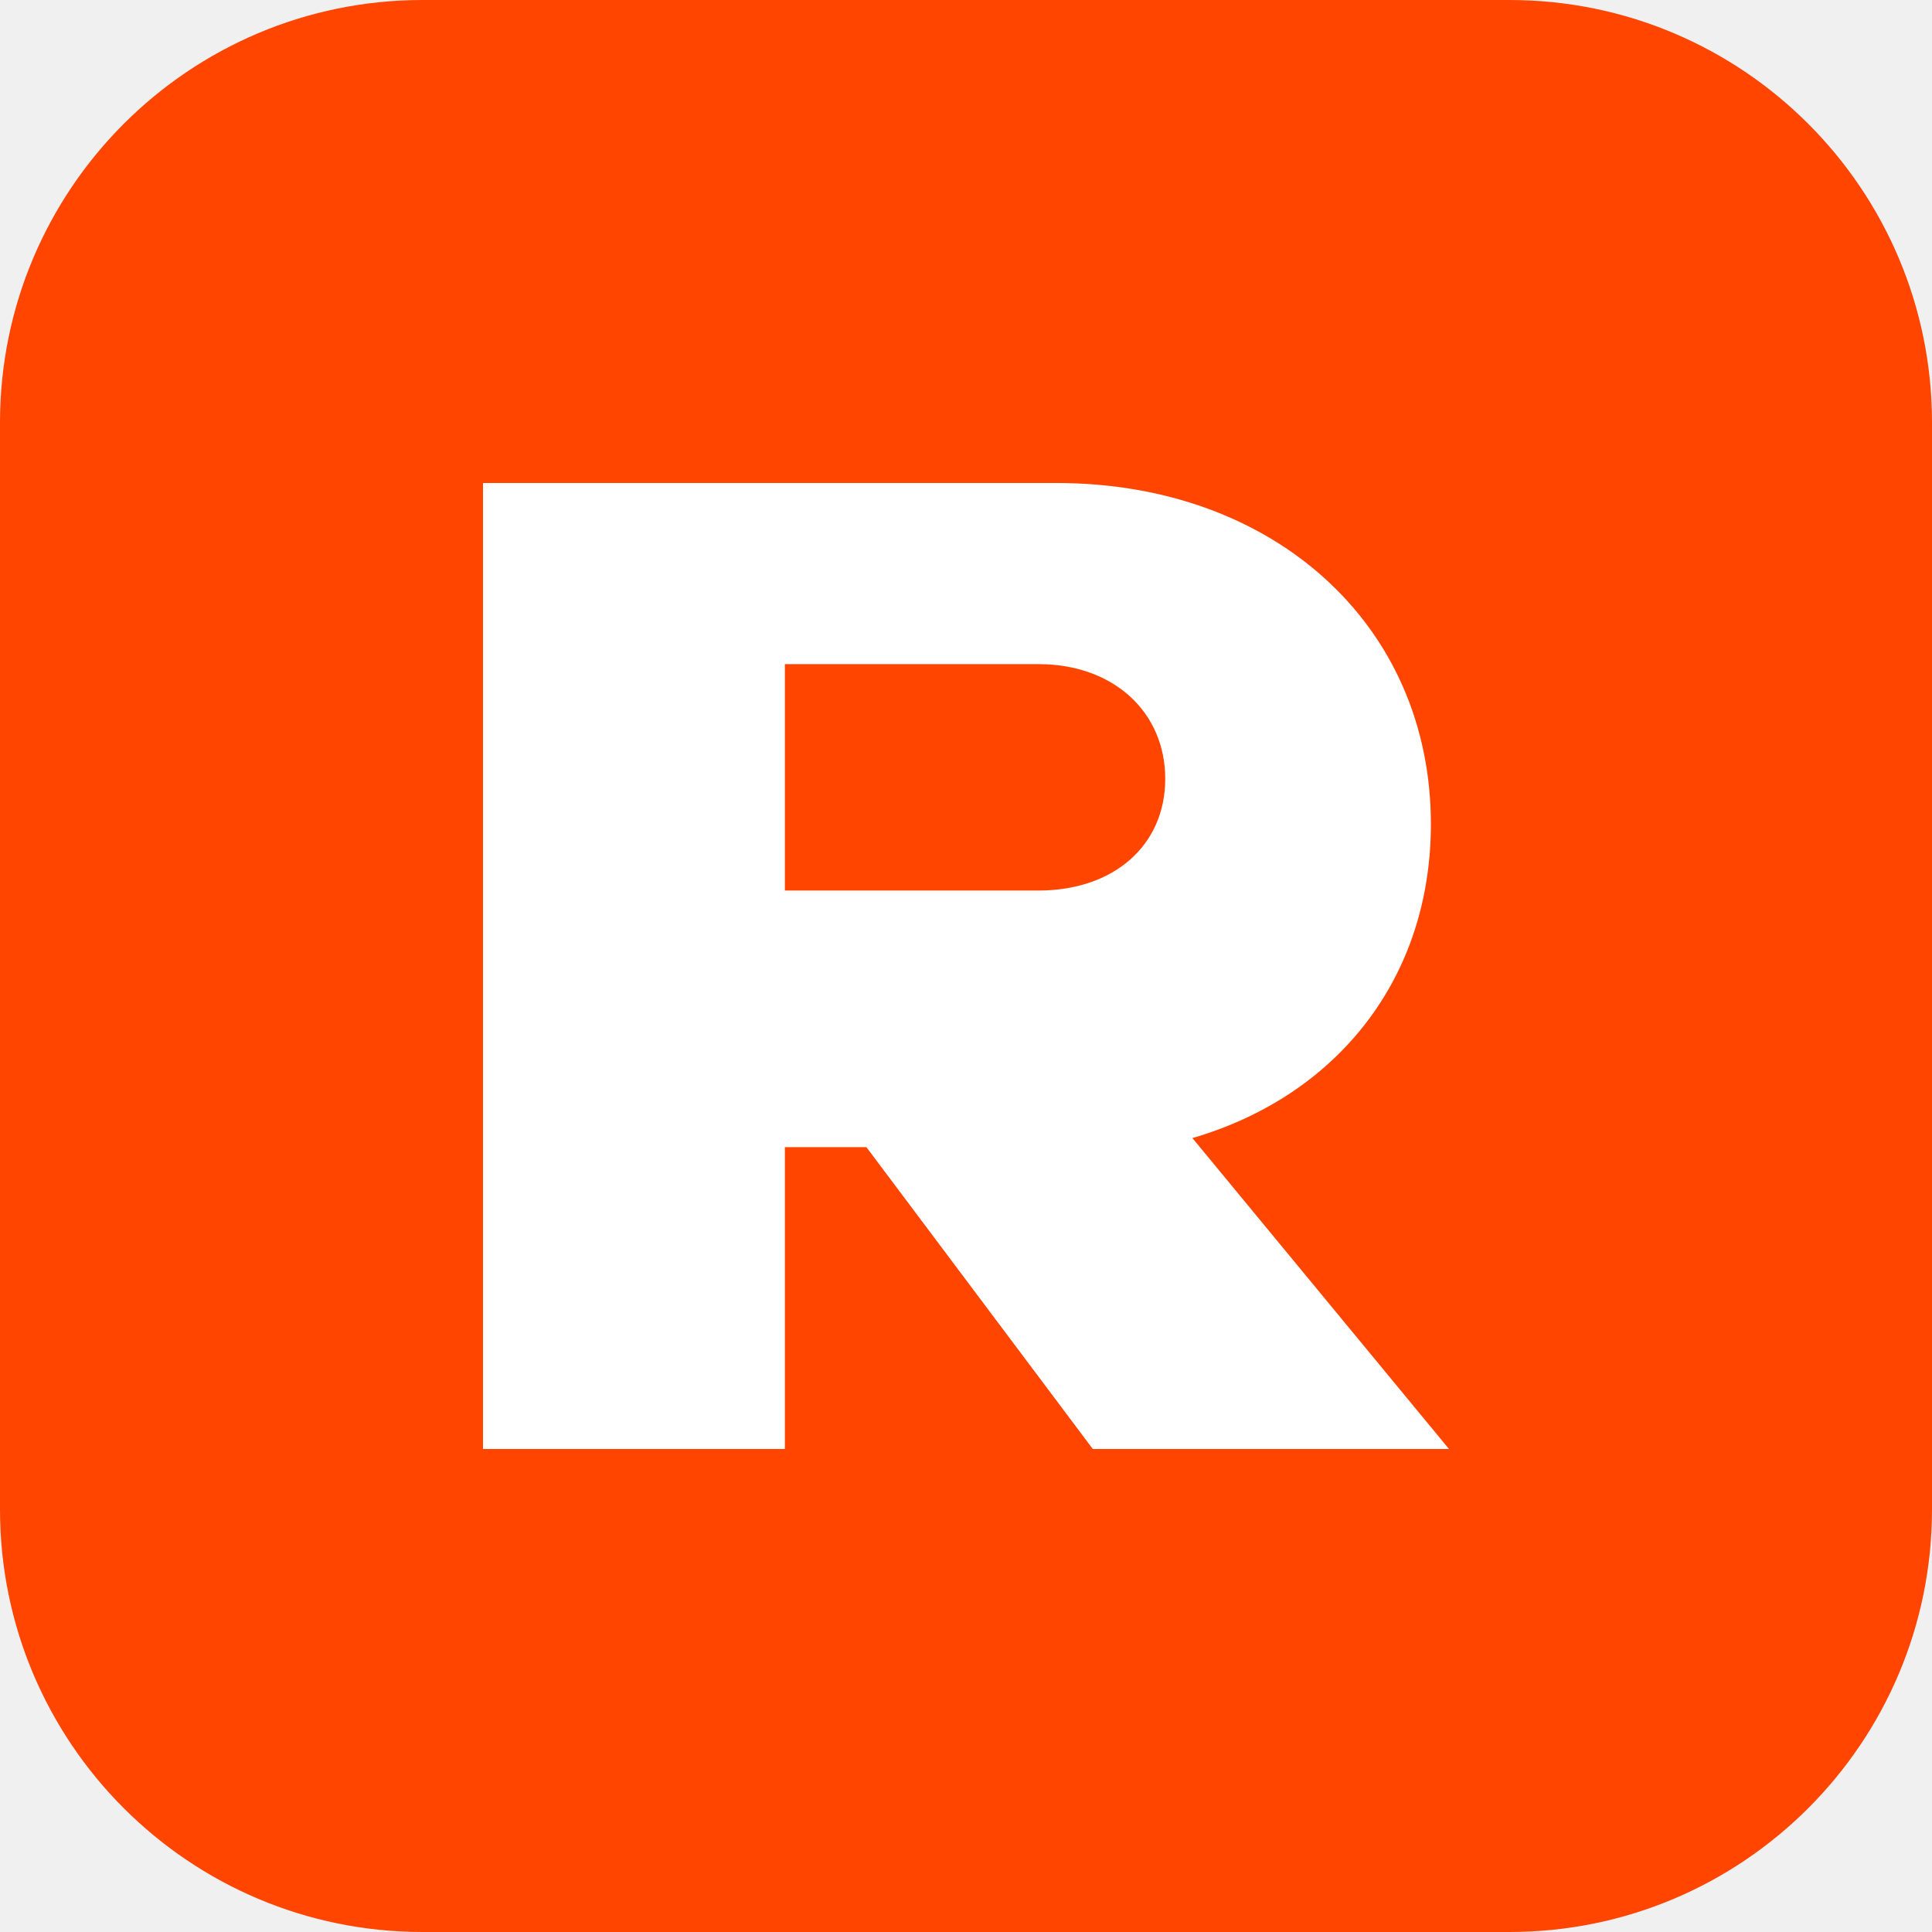
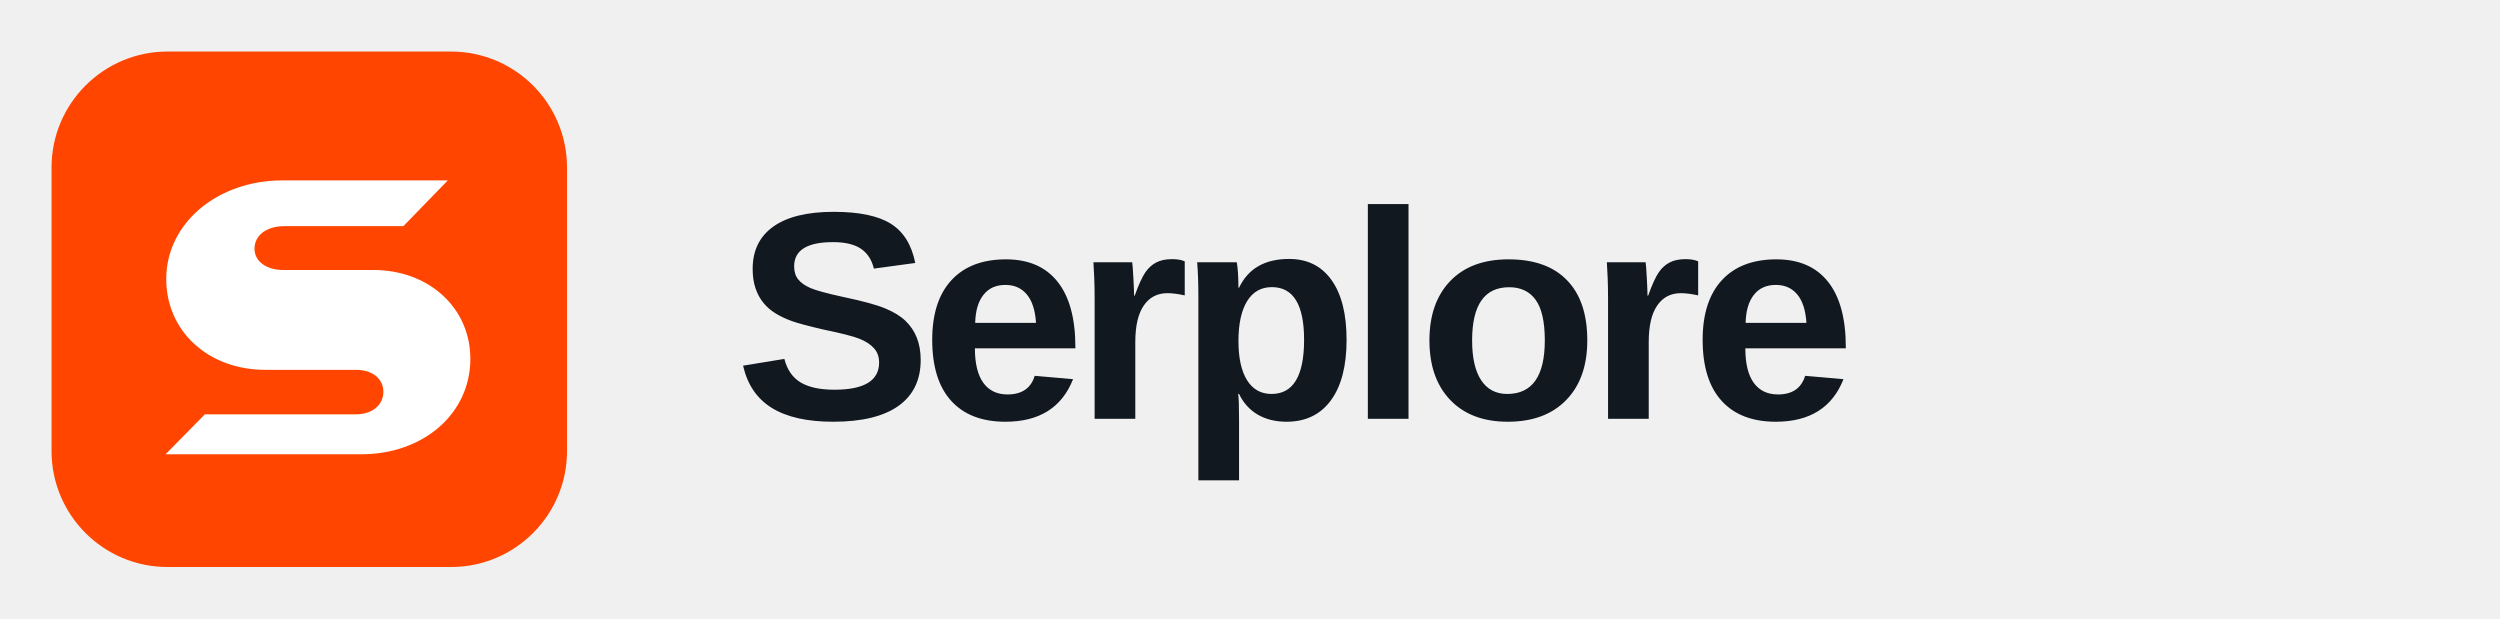
- <svg xmlns="http://www.w3.org/2000/svg" viewBox="0 0 64 64" role="img" aria-label="Serplore logo">
-   <rect width="64" height="64" rx="14" fill="#FF4500" />
-   <path fill="#fff" fill-rule="evenodd" clip-rule="evenodd" d="M16 48V16h19c7.2 0 12.4 4.7 12.4 11.3 0 5.1-3.1 9-7.9 10.4L48 48H36.2l-7.5-10H26v10H16Zm10-18.5h8.4c2.5 0 4.2-1.5 4.2-3.7S36.9 22 34.4 22H26v7.5Z" />
+ <svg xmlns="http://www.w3.org/2000/svg" viewBox="0 0 388 96" role="img" aria-label="Serplore logo">
+   <rect x="8" y="8" width="80" height="80" rx="18" fill="#FF4500" />
+   <path fill="#fff" d="M69.5 28H43.8c-10 0-18 6.6-18 15.3 0 8.1 6.5 14.1 15.4 14.1h14.1c2.5 0 4.2 1.4 4.2 3.4 0 2.1-1.8 3.5-4.2 3.5H31.8l-6.1 6.2h30.4c9.6 0 16.9-6.3 16.9-14.8 0-7.9-6.4-13.8-15.1-13.8H43.9c-2.5 0-4.4-1.3-4.4-3.3 0-2.1 1.9-3.5 4.6-3.5h18.5L69.5 28Z" />
+   <text x="114" y="65" fill="#111820" font-family="Outfit, Arial, Helvetica, sans-serif" font-size="46" font-weight="900" letter-spacing="-1.8">Serplore</text>
</svg>
